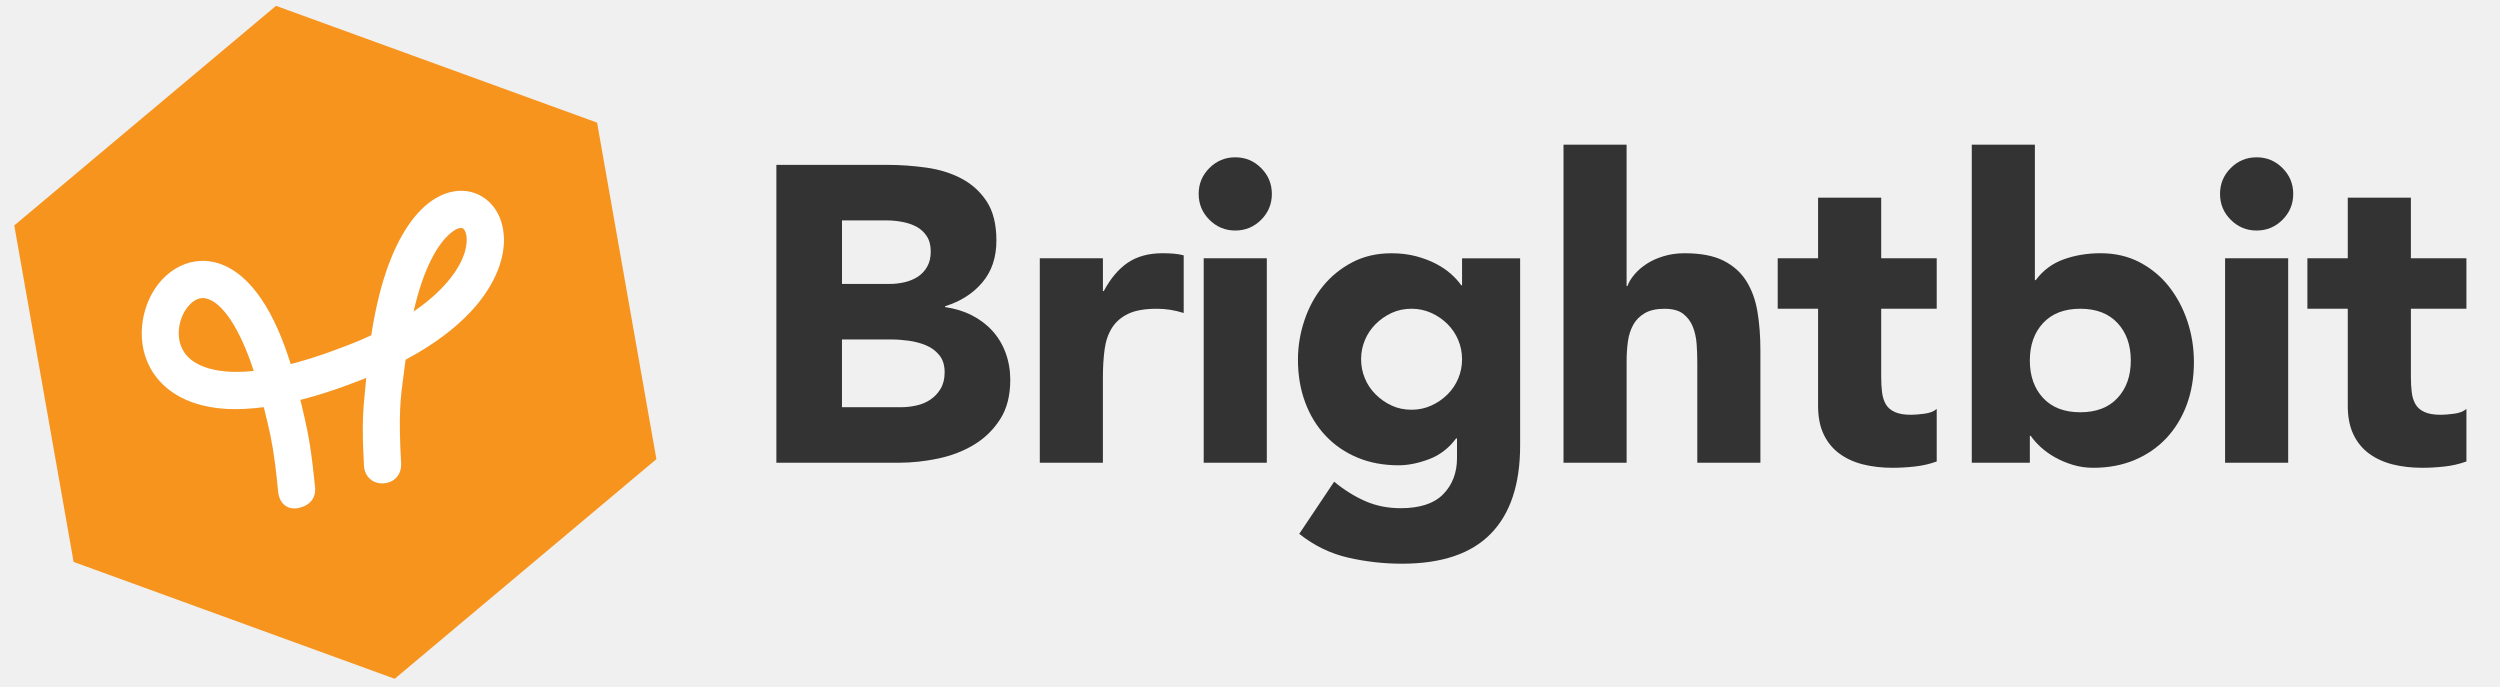
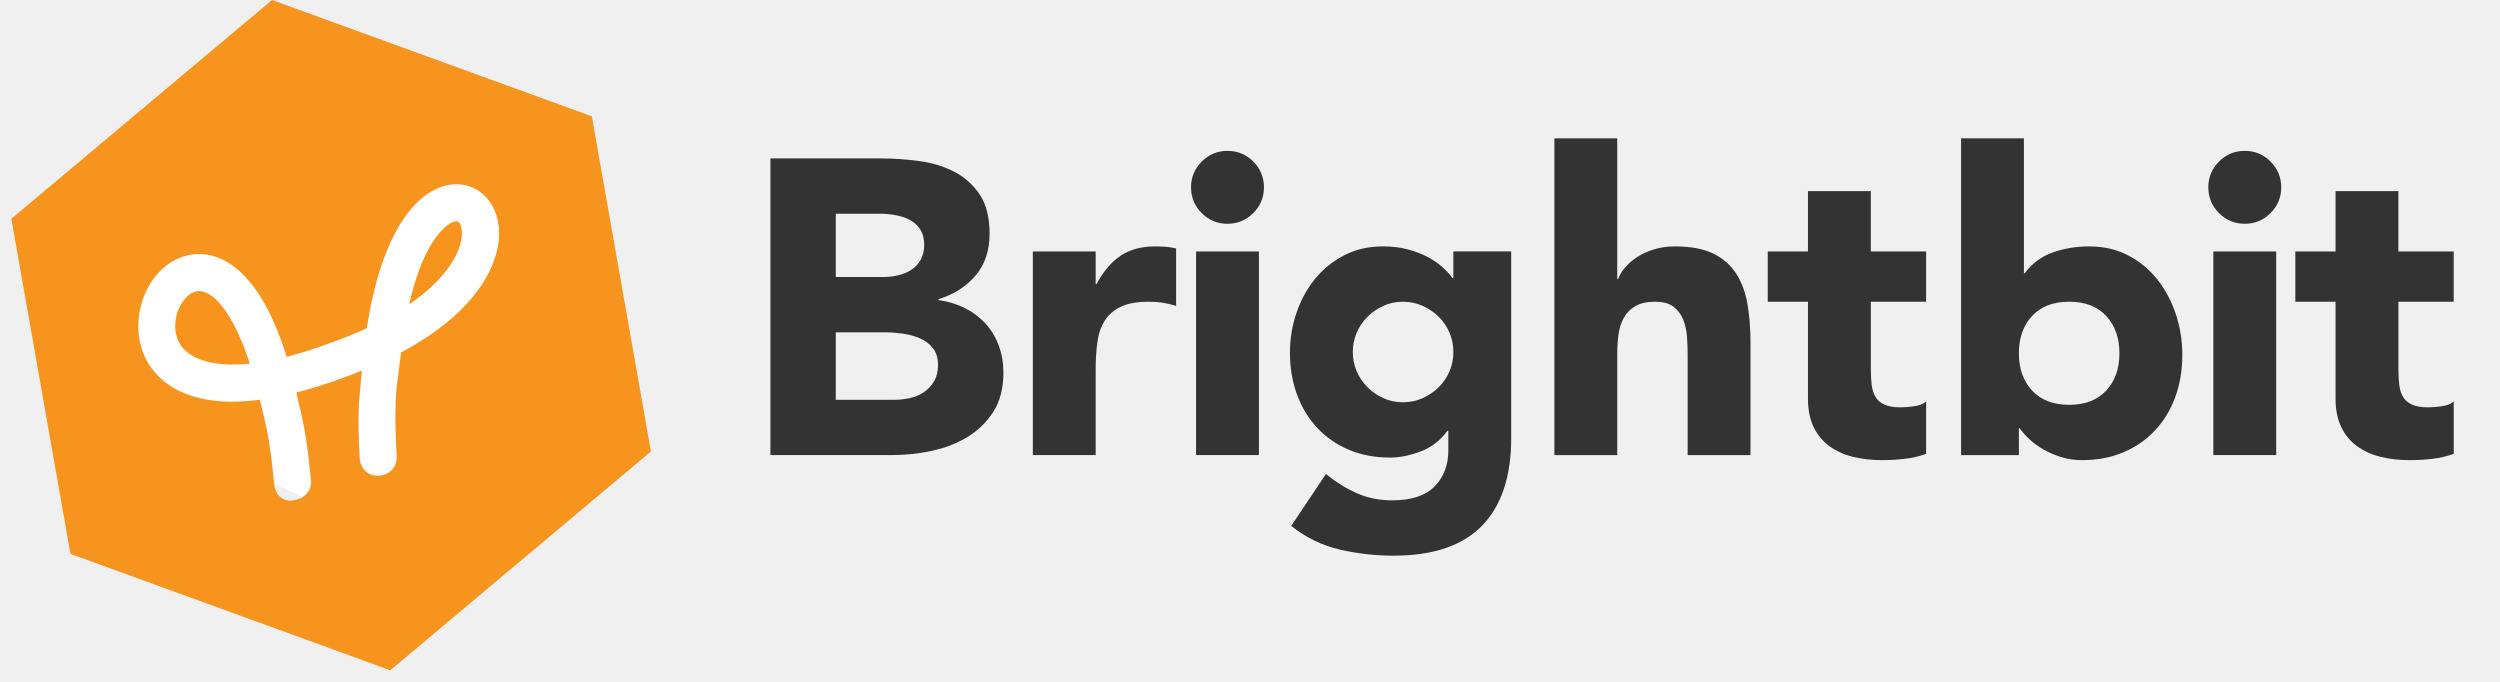
- <svg xmlns="http://www.w3.org/2000/svg" version="1.1" id="Layer_1" x="0px" y="0px" width="182px" height="50px" viewBox="0 0 182 50" enable-background="new 0 0 182 50" xml:space="preserve">
+ <svg xmlns="http://www.w3.org/2000/svg" version="1.1" id="Layer_1" x="0px" y="0px" width="165px" height="45px" viewBox="0 0 165 45" enable-background="new 0 0 165 45" xml:space="preserve">
  <g>
    <g>
-       <path fill="#333333" d="M56.52,12.003h8.085c0.938,0,1.883,0.067,2.833,0.2c0.95,0.132,1.802,0.397,2.558,0.796    c0.755,0.398,1.368,0.954,1.838,1.669c0.469,0.715,0.704,1.664,0.704,2.848c0,1.226-0.342,2.241-1.026,3.047    c-0.684,0.808-1.588,1.384-2.71,1.731v0.062c0.714,0.102,1.363,0.301,1.945,0.597c0.582,0.296,1.082,0.673,1.5,1.133    c0.418,0.459,0.74,0.996,0.964,1.608c0.225,0.613,0.337,1.266,0.337,1.96c0,1.144-0.245,2.098-0.735,2.863    c-0.49,0.766-1.123,1.384-1.899,1.854c-0.776,0.47-1.649,0.807-2.619,1.011s-1.935,0.306-2.894,0.306H56.52V12.003z     M61.297,20.671h3.461c0.367,0,0.73-0.041,1.087-0.123c0.357-0.081,0.678-0.214,0.965-0.398c0.286-0.185,0.515-0.429,0.689-0.736    c0.173-0.306,0.26-0.673,0.26-1.102c0-0.45-0.097-0.823-0.291-1.119c-0.194-0.295-0.444-0.525-0.75-0.689    c-0.306-0.164-0.653-0.28-1.041-0.352c-0.388-0.072-0.766-0.107-1.133-0.107h-3.247V20.671z M61.297,29.646h4.288    c0.367,0,0.74-0.041,1.118-0.123c0.377-0.082,0.72-0.225,1.026-0.429c0.306-0.203,0.556-0.47,0.75-0.797    c0.194-0.326,0.291-0.724,0.291-1.194c0-0.509-0.128-0.923-0.383-1.24c-0.255-0.316-0.577-0.556-0.965-0.72    s-0.807-0.275-1.256-0.337c-0.449-0.061-0.868-0.092-1.256-0.092h-3.614V29.646z" />
-       <path fill="#333333" d="M75.698,18.803h4.594v2.389h0.062c0.49-0.918,1.072-1.608,1.746-2.067c0.674-0.459,1.521-0.69,2.542-0.69    c0.265,0,0.53,0.011,0.796,0.031c0.265,0.021,0.511,0.062,0.735,0.123v4.196c-0.327-0.103-0.648-0.178-0.965-0.23    c-0.317-0.051-0.648-0.077-0.995-0.077c-0.878,0-1.573,0.123-2.083,0.368c-0.511,0.245-0.904,0.587-1.18,1.026    c-0.276,0.439-0.455,0.965-0.536,1.577c-0.082,0.613-0.123,1.288-0.123,2.022v6.217h-4.594V18.803z" />
-       <path fill="#333333" d="M87.263,14.117c0-0.735,0.26-1.363,0.781-1.883c0.52-0.521,1.148-0.782,1.883-0.782    c0.735,0,1.364,0.26,1.883,0.782c0.521,0.521,0.781,1.148,0.781,1.883S92.331,15.48,91.811,16    c-0.52,0.521-1.148,0.782-1.883,0.782c-0.734,0-1.363-0.261-1.883-0.782C87.523,15.48,87.263,14.852,87.263,14.117z M87.63,18.803    h4.594v14.885H87.63V18.803z" />
-       <path fill="#333333" d="M110.666,32.432c0,2.818-0.71,4.957-2.13,6.416c-1.42,1.46-3.578,2.19-6.478,2.19    c-1.327,0-2.634-0.148-3.92-0.444c-1.287-0.296-2.472-0.872-3.553-1.729l2.542-3.799c0.715,0.593,1.464,1.062,2.251,1.41    c0.785,0.347,1.647,0.521,2.588,0.521c1.409,0,2.444-0.343,3.108-1.026c0.663-0.685,0.996-1.558,0.996-2.619v-1.439h-0.062    c-0.531,0.715-1.19,1.221-1.976,1.517c-0.786,0.296-1.525,0.443-2.22,0.443c-1.103,0-2.104-0.188-3.003-0.566    c-0.897-0.378-1.669-0.908-2.311-1.592c-0.645-0.684-1.139-1.495-1.486-2.436c-0.348-0.938-0.521-1.971-0.521-3.093    c0-0.98,0.159-1.94,0.476-2.879c0.315-0.939,0.767-1.766,1.348-2.48s1.291-1.291,2.128-1.73c0.838-0.439,1.787-0.659,2.849-0.659    c0.653,0,1.251,0.072,1.792,0.214c0.54,0.144,1.026,0.327,1.455,0.551c0.429,0.225,0.796,0.476,1.103,0.751    c0.306,0.276,0.551,0.546,0.734,0.812h0.062v-1.96h4.228V32.432z M99.088,26.153c0,0.49,0.093,0.954,0.276,1.395    c0.183,0.438,0.443,0.826,0.78,1.163s0.725,0.608,1.163,0.812c0.439,0.204,0.925,0.306,1.456,0.306    c0.511,0,0.989-0.102,1.439-0.306c0.448-0.203,0.842-0.475,1.179-0.812s0.597-0.725,0.781-1.163    c0.184-0.44,0.275-0.904,0.275-1.395s-0.092-0.954-0.275-1.394c-0.185-0.438-0.444-0.826-0.781-1.164    c-0.337-0.337-0.73-0.607-1.179-0.812c-0.45-0.204-0.929-0.307-1.439-0.307c-0.531,0-1.017,0.103-1.456,0.307    c-0.438,0.205-0.826,0.475-1.163,0.812c-0.337,0.337-0.598,0.725-0.78,1.164C99.181,25.2,99.088,25.663,99.088,26.153z" />
-       <path fill="#333333" d="M118.416,10.534v10.291h0.062c0.103-0.286,0.275-0.572,0.521-0.858c0.245-0.285,0.541-0.541,0.889-0.766    c0.347-0.224,0.755-0.408,1.226-0.551c0.468-0.143,0.979-0.214,1.531-0.214c1.163,0,2.103,0.179,2.817,0.536    c0.714,0.358,1.271,0.853,1.669,1.486c0.397,0.633,0.669,1.377,0.812,2.236c0.143,0.857,0.214,1.787,0.214,2.787v8.208h-4.594    v-7.289c0-0.428-0.015-0.873-0.046-1.333c-0.031-0.458-0.123-0.882-0.275-1.271c-0.153-0.387-0.389-0.704-0.705-0.949    s-0.771-0.368-1.362-0.368c-0.593,0-1.072,0.108-1.439,0.322c-0.368,0.214-0.648,0.5-0.843,0.857    c-0.194,0.358-0.321,0.761-0.383,1.21c-0.061,0.448-0.092,0.918-0.092,1.409v7.411h-4.594V10.534H118.416z" />
-       <path fill="#333333" d="M140.993,22.478h-4.042v4.962c0,0.409,0.021,0.781,0.062,1.118s0.133,0.628,0.275,0.873    s0.362,0.434,0.659,0.566c0.295,0.134,0.688,0.199,1.179,0.199c0.244,0,0.566-0.025,0.965-0.077    c0.398-0.051,0.699-0.168,0.902-0.352v3.828c-0.51,0.184-1.04,0.307-1.592,0.367c-0.551,0.062-1.093,0.093-1.623,0.093    c-0.776,0-1.49-0.082-2.145-0.245c-0.653-0.164-1.225-0.424-1.715-0.781c-0.489-0.357-0.872-0.822-1.148-1.394    c-0.275-0.571-0.414-1.266-0.414-2.082v-7.076h-2.939v-3.675h2.939v-4.411h4.595v4.411h4.042V22.478z" />
-       <path fill="#333333" d="M143.545,10.534h4.594v9.862h0.062c0.53-0.715,1.209-1.22,2.036-1.516c0.827-0.296,1.72-0.445,2.68-0.445    c1.062,0,2.012,0.22,2.849,0.659c0.837,0.439,1.547,1.026,2.129,1.76c0.581,0.736,1.029,1.578,1.347,2.527    c0.317,0.949,0.475,1.944,0.475,2.986c0,1.122-0.174,2.154-0.521,3.094c-0.347,0.938-0.843,1.75-1.485,2.435    c-0.644,0.684-1.414,1.215-2.312,1.592c-0.898,0.378-1.898,0.567-3.001,0.567c-0.531,0-1.031-0.072-1.501-0.215    c-0.47-0.144-0.903-0.326-1.302-0.551s-0.745-0.476-1.041-0.751s-0.536-0.546-0.72-0.812h-0.061v1.96h-4.228V10.534z     M147.772,26.245c0,1.124,0.32,2.032,0.964,2.726c0.643,0.695,1.547,1.042,2.711,1.042c1.163,0,2.067-0.347,2.71-1.042    c0.644-0.693,0.965-1.602,0.965-2.726c0-1.123-0.321-2.032-0.965-2.726c-0.643-0.694-1.547-1.042-2.71-1.042    c-1.164,0-2.068,0.348-2.711,1.042C148.093,24.213,147.772,25.123,147.772,26.245z" />
-       <path fill="#333333" d="M161.618,14.117c0-0.735,0.26-1.363,0.78-1.883c0.521-0.521,1.148-0.782,1.885-0.782    c0.734,0,1.362,0.26,1.883,0.782c0.521,0.521,0.781,1.148,0.781,1.883s-0.261,1.363-0.781,1.883s-1.148,0.782-1.883,0.782    c-0.736,0-1.363-0.261-1.885-0.782C161.878,15.48,161.618,14.852,161.618,14.117z M161.986,18.803h4.594v14.885h-4.594V18.803z" />
-       <path fill="#333333" d="M179.556,22.478h-4.043v4.962c0,0.409,0.021,0.781,0.062,1.118c0.04,0.337,0.132,0.628,0.274,0.873    s0.363,0.434,0.659,0.566c0.295,0.134,0.689,0.199,1.18,0.199c0.244,0,0.566-0.025,0.964-0.077c0.398-0.051,0.7-0.168,0.903-0.352    v3.828c-0.511,0.184-1.041,0.307-1.592,0.367c-0.552,0.062-1.093,0.093-1.623,0.093c-0.777,0-1.491-0.082-2.145-0.245    c-0.653-0.164-1.225-0.424-1.715-0.781s-0.873-0.822-1.148-1.394s-0.414-1.266-0.414-2.082v-7.076h-2.94v-3.675h2.94v-4.411h4.594    v4.411h4.043V22.478z" />
+       <path fill="#333333" d="M50.848,10.456h7.301c0.848,0,1.701,0.06,2.558,0.18c0.858,0.12,1.627,0.359,2.31,0.719    c0.682,0.359,1.235,0.861,1.66,1.507c0.423,0.646,0.636,1.502,0.636,2.572c0,1.106-0.309,2.023-0.926,2.751    c-0.618,0.729-1.434,1.25-2.448,1.562v0.056c0.645,0.092,1.23,0.271,1.756,0.539c0.525,0.268,0.977,0.608,1.355,1.023    c0.377,0.415,0.667,0.899,0.871,1.453c0.203,0.553,0.304,1.143,0.304,1.77c0,1.032-0.221,1.894-0.664,2.585    s-1.014,1.25-1.715,1.674c-0.701,0.424-1.489,0.728-2.365,0.913c-0.876,0.185-1.747,0.276-2.613,0.276h-8.02V10.456z     M55.162,18.282h3.125c0.332,0,0.659-0.037,0.982-0.111c0.322-0.073,0.613-0.193,0.872-0.359c0.258-0.166,0.465-0.387,0.622-0.664    c0.156-0.276,0.235-0.607,0.235-0.995c0-0.406-0.088-0.743-0.263-1.01c-0.175-0.267-0.4-0.475-0.677-0.622    c-0.276-0.148-0.59-0.253-0.941-0.318c-0.35-0.064-0.691-0.097-1.023-0.097h-2.932V18.282z M55.162,26.386h3.872    c0.332,0,0.668-0.037,1.009-0.111c0.341-0.073,0.65-0.202,0.927-0.387c0.276-0.185,0.502-0.425,0.677-0.72    c0.175-0.294,0.263-0.653,0.263-1.078c0-0.46-0.116-0.834-0.346-1.119c-0.231-0.287-0.521-0.503-0.872-0.651    c-0.351-0.147-0.729-0.249-1.134-0.304c-0.406-0.055-0.784-0.083-1.134-0.083h-3.263V26.386z" />
+       <path fill="#333333" d="M68.166,16.595h4.148v2.157h0.055c0.443-0.829,0.968-1.452,1.577-1.866    c0.609-0.415,1.374-0.623,2.295-0.623c0.24,0,0.479,0.01,0.719,0.027c0.239,0.019,0.461,0.056,0.664,0.111v3.789    c-0.295-0.093-0.585-0.161-0.871-0.208c-0.286-0.046-0.585-0.069-0.898-0.069c-0.793,0-1.42,0.11-1.881,0.332    c-0.461,0.222-0.816,0.53-1.065,0.927c-0.249,0.397-0.41,0.871-0.484,1.423c-0.074,0.554-0.111,1.163-0.111,1.826v5.614h-4.148    V16.595z" />
+       <path fill="#333333" d="M78.608,12.364c0-0.664,0.235-1.231,0.706-1.701c0.47-0.471,1.037-0.706,1.701-0.706    c0.664,0,1.23,0.234,1.701,0.706c0.47,0.47,0.705,1.037,0.705,1.701c0,0.663-0.235,1.23-0.705,1.7    c-0.471,0.47-1.037,0.706-1.701,0.706c-0.664,0-1.231-0.235-1.701-0.706C78.843,13.595,78.608,13.027,78.608,12.364z     M78.94,16.595h4.148v13.441H78.94V16.595z" />
+       <path fill="#333333" d="M99.74,28.901c0,2.545-0.642,4.476-1.923,5.794c-1.282,1.318-3.231,1.979-5.849,1.979    c-1.199,0-2.378-0.135-3.54-0.402c-1.162-0.268-2.231-0.788-3.208-1.562l2.295-3.43c0.646,0.534,1.323,0.958,2.033,1.272    c0.709,0.313,1.489,0.47,2.337,0.47c1.271,0,2.207-0.309,2.807-0.926c0.599-0.619,0.899-1.406,0.899-2.365v-1.3h-0.056    c-0.48,0.646-1.074,1.102-1.784,1.369c-0.71,0.268-1.378,0.4-2.005,0.4c-0.996,0-1.9-0.17-2.711-0.511s-1.507-0.82-2.087-1.438    c-0.582-0.618-1.028-1.351-1.342-2.2c-0.313-0.847-0.47-1.778-0.47-2.792c0-0.885,0.143-1.752,0.429-2.6    c0.285-0.848,0.691-1.594,1.216-2.24c0.525-0.646,1.166-1.166,1.922-1.563c0.755-0.396,1.613-0.595,2.572-0.595    c0.59,0,1.129,0.064,1.618,0.193c0.488,0.129,0.927,0.295,1.313,0.498c0.387,0.203,0.719,0.429,0.997,0.678    c0.276,0.249,0.497,0.493,0.663,0.732h0.056v-1.77h3.817V28.901z M89.285,23.232c0,0.442,0.083,0.862,0.25,1.259    c0.166,0.396,0.401,0.746,0.705,1.051c0.304,0.304,0.654,0.549,1.051,0.732c0.396,0.185,0.834,0.276,1.313,0.276    c0.461,0,0.894-0.092,1.3-0.276c0.405-0.184,0.761-0.429,1.065-0.732c0.304-0.305,0.539-0.654,0.706-1.051    c0.166-0.396,0.248-0.816,0.248-1.259c0-0.443-0.083-0.862-0.248-1.258c-0.167-0.396-0.402-0.746-0.706-1.051    c-0.304-0.304-0.66-0.548-1.065-0.732c-0.406-0.185-0.838-0.277-1.3-0.277c-0.479,0-0.917,0.092-1.313,0.277    c-0.396,0.185-0.747,0.428-1.051,0.732c-0.304,0.305-0.54,0.655-0.705,1.051C89.369,22.371,89.285,22.789,89.285,23.232z" />
+       <path fill="#333333" d="M106.738,9.128v9.292h0.057c0.092-0.258,0.248-0.517,0.47-0.775c0.222-0.258,0.488-0.488,0.802-0.691    c0.313-0.203,0.682-0.369,1.106-0.498c0.423-0.129,0.885-0.193,1.383-0.193c1.05,0,1.898,0.162,2.544,0.484    c0.645,0.323,1.148,0.77,1.507,1.341c0.359,0.572,0.604,1.244,0.732,2.02c0.13,0.774,0.194,1.613,0.194,2.517v7.412h-4.148v-6.582    c0-0.387-0.014-0.789-0.041-1.204c-0.028-0.414-0.111-0.797-0.249-1.147c-0.139-0.35-0.352-0.636-0.637-0.857    c-0.286-0.222-0.695-0.332-1.23-0.332c-0.534,0-0.968,0.097-1.3,0.291c-0.332,0.193-0.585,0.452-0.761,0.774    c-0.175,0.323-0.29,0.687-0.346,1.093c-0.055,0.405-0.083,0.829-0.083,1.272v6.692h-4.148V9.128H106.738z" />
+       <path fill="#333333" d="M127.125,19.914h-3.649v4.48c0,0.369,0.019,0.705,0.055,1.01c0.037,0.304,0.12,0.567,0.249,0.788    c0.129,0.222,0.328,0.393,0.596,0.512c0.266,0.121,0.622,0.18,1.064,0.18c0.221,0,0.511-0.022,0.871-0.069    c0.359-0.046,0.632-0.151,0.814-0.317v3.457c-0.46,0.166-0.939,0.276-1.437,0.331c-0.499,0.056-0.987,0.084-1.467,0.084    c-0.7,0-1.346-0.074-1.937-0.222c-0.589-0.147-1.105-0.382-1.548-0.705c-0.441-0.323-0.787-0.742-1.037-1.258    c-0.249-0.517-0.373-1.144-0.373-1.881v-6.389h-2.655v-3.318h2.655v-3.983h4.148v3.983h3.649V19.914z" />
+       <path fill="#333333" d="M129.43,9.128h4.148v8.905h0.056c0.479-0.646,1.092-1.102,1.839-1.369c0.746-0.268,1.553-0.401,2.42-0.401    c0.958,0,1.815,0.199,2.571,0.595c0.756,0.397,1.397,0.927,1.923,1.59c0.524,0.665,0.93,1.424,1.216,2.282    c0.286,0.857,0.429,1.756,0.429,2.696c0,1.015-0.156,1.946-0.47,2.794c-0.313,0.849-0.761,1.581-1.342,2.198    c-0.581,0.618-1.276,1.098-2.087,1.438c-0.812,0.341-1.716,0.513-2.712,0.513c-0.479,0-0.931-0.065-1.354-0.193    c-0.424-0.13-0.815-0.296-1.175-0.498c-0.359-0.203-0.673-0.43-0.94-0.678c-0.268-0.249-0.484-0.494-0.649-0.733h-0.056v1.771    h-3.816V9.128z M133.246,23.315c0,1.015,0.29,1.835,0.871,2.461c0.58,0.628,1.396,0.941,2.447,0.941s1.867-0.313,2.447-0.941    c0.581-0.626,0.871-1.446,0.871-2.461c0-1.014-0.29-1.834-0.871-2.461c-0.58-0.626-1.396-0.94-2.447-0.94s-1.867,0.314-2.447,0.94    C133.536,21.481,133.246,22.302,133.246,23.315z" />
+       <path fill="#333333" d="M145.749,12.364c0-0.664,0.235-1.231,0.705-1.701c0.471-0.471,1.037-0.706,1.701-0.706    c0.663,0,1.23,0.234,1.7,0.706c0.471,0.47,0.705,1.037,0.705,1.701c0,0.663-0.234,1.23-0.705,1.7    c-0.47,0.47-1.037,0.706-1.7,0.706c-0.664,0-1.23-0.235-1.701-0.706C145.984,13.595,145.749,13.027,145.749,12.364z     M146.081,16.595h4.148v13.441h-4.148V16.595z" />
+       <path fill="#333333" d="M161.946,19.914h-3.651v4.48c0,0.369,0.02,0.705,0.057,1.01c0.037,0.304,0.119,0.567,0.248,0.788    c0.129,0.222,0.328,0.393,0.595,0.512c0.268,0.121,0.622,0.18,1.065,0.18c0.221,0,0.512-0.022,0.87-0.069    c0.361-0.046,0.633-0.151,0.816-0.317v3.457c-0.461,0.166-0.939,0.276-1.438,0.331c-0.497,0.056-0.985,0.084-1.465,0.084    c-0.701,0-1.346-0.074-1.937-0.222c-0.59-0.147-1.105-0.382-1.548-0.705s-0.788-0.742-1.037-1.258    c-0.249-0.517-0.374-1.144-0.374-1.881v-6.389h-2.655v-3.318h2.655v-3.983h4.147v3.983h3.651V19.914z" />
    </g>
  </g>
-   <g>
-     <path fill="#FFFFFF" d="M33.085,13.923c-0.468,0.071-0.931,0.242-1.376,0.508c-1.468,0.875-2.713,2.722-3.601,5.341   c-0.456,1.348-0.821,2.907-1.085,4.635c-0.745,0.344-1.566,0.682-2.443,0.997l-0.152,0.055l-0.004,0.006   c-1.161,0.431-2.256,0.778-3.26,1.037c-0.273-0.877-0.577-1.7-0.905-2.455c-1.555-3.561-3.375-4.662-4.628-4.958   c-0.976-0.23-1.957-0.072-2.84,0.455c-0.623,0.373-1.176,0.926-1.6,1.606c-1.035,1.666-1.392,4.381,0.265,6.404   c0.759,0.929,2.255,2.066,5.086,2.217c0.814,0.039,1.707-0.006,2.655-0.13l0.047,0.184c0.349,1.412,0.566,2.294,0.78,3.958   c0.071,0.557,0.142,1.199,0.217,1.979c0.038,0.451,0.217,0.816,0.502,1.033c0.181,0.136,0.494,0.279,0.964,0.189   c0.231-0.046,0.437-0.121,0.61-0.223c0.448-0.268,0.673-0.726,0.621-1.257c-0.063-0.661-0.125-1.216-0.186-1.723   c-0.233-1.928-0.472-2.958-0.885-4.668c1.176-0.299,2.4-0.689,3.641-1.159c0.39-0.141,0.777-0.289,1.152-0.443   c-0.018,0.199-0.036,0.385-0.054,0.562c-0.182,1.806-0.274,2.735-0.118,5.708c0.002,0.044,0.003,0.079,0.006,0.124   c0.02,0.386,0.179,0.729,0.447,0.968c0.265,0.232,0.606,0.34,0.988,0.314c0.243-0.021,0.461-0.086,0.649-0.197   c0.412-0.246,0.642-0.695,0.623-1.209c0-0.007,0.002-0.014,0.001-0.021c-0.2-3.651-0.055-4.729,0.186-6.52   c0.043-0.324,0.089-0.668,0.138-1.056c0.345-0.184,0.681-0.372,1.004-0.564l0,0c1.706-1.018,3.095-2.151,4.128-3.366   c1.656-1.963,2.349-4.108,1.896-5.889C36.128,14.678,34.702,13.675,33.085,13.923z M13.554,25.837   c-0.814-0.993-0.604-2.383-0.062-3.248c0.114-0.182,0.356-0.517,0.702-0.72c0.175-0.105,0.355-0.16,0.536-0.167   c0.092-0.002,0.187,0.007,0.28,0.028c1.198,0.283,2.476,2.24,3.461,5.273C15.186,27.347,13.944,26.318,13.554,25.837z    M32.586,20.502c-0.64,0.756-1.47,1.486-2.472,2.171c0.167-0.734,0.356-1.416,0.562-2.033c0.933-2.755,2.003-3.63,2.42-3.878   c0.143-0.086,0.281-0.142,0.452-0.166c0.176-0.007,0.304,0.141,0.379,0.438C33.988,17.276,34.215,18.578,32.586,20.502z" />
-     <path fill="#F7941E" d="M33.549,16.596c-0.171,0.023-0.309,0.079-0.452,0.166c-0.417,0.248-1.487,1.124-2.42,3.878   c-0.206,0.617-0.395,1.299-0.562,2.033c1.001-0.686,1.832-1.415,2.472-2.171c1.629-1.924,1.401-3.226,1.341-3.468   C33.853,16.737,33.725,16.589,33.549,16.596z" />
-     <path fill="#F7941E" d="M47.376,31.107l-3.909-22.18L20.092,0.425L1.039,16.412l3.064,17.372l1.257,7.125l23.373,8.506   L47.36,33.783l0.017-0.014l0.409-0.343L47.376,31.107z M34.66,22.256c-1.033,1.215-2.422,2.349-4.128,3.366l0,0   c-0.324,0.192-0.659,0.381-1.004,0.564c-0.048,0.388-0.094,0.731-0.138,1.056c-0.241,1.79-0.386,2.868-0.186,6.52   c0,0.008-0.002,0.015-0.001,0.021c0.019,0.514-0.211,0.963-0.623,1.209c-0.188,0.111-0.406,0.177-0.649,0.197   c-0.382,0.025-0.724-0.082-0.988-0.314c-0.268-0.238-0.427-0.582-0.447-0.968c-0.002-0.045-0.003-0.08-0.006-0.124   c-0.156-2.973-0.064-3.902,0.118-5.708c0.018-0.178,0.036-0.363,0.054-0.562c-0.375,0.154-0.762,0.303-1.152,0.443   c-1.241,0.47-2.464,0.86-3.641,1.159c0.413,1.71,0.652,2.74,0.885,4.668c0.061,0.507,0.122,1.062,0.186,1.723   c0.052,0.531-0.173,0.989-0.621,1.257c-0.173,0.102-0.379,0.177-0.61,0.223c-0.47,0.09-0.783-0.054-0.964-0.189   c-0.286-0.217-0.464-0.582-0.502-1.033c-0.075-0.78-0.146-1.423-0.217-1.979c-0.214-1.664-0.431-2.546-0.78-3.958l-0.047-0.184   c-0.948,0.124-1.841,0.169-2.655,0.13c-2.832-0.15-4.327-1.288-5.086-2.217c-1.656-2.023-1.3-4.738-0.265-6.404   c0.424-0.68,0.977-1.233,1.6-1.606c0.884-0.526,1.865-0.685,2.84-0.455c1.253,0.296,3.073,1.397,4.628,4.958   c0.328,0.754,0.631,1.578,0.905,2.455c1.003-0.259,2.099-0.605,3.26-1.037l0.004-0.006l0.152-0.055   c0.877-0.315,1.698-0.653,2.443-0.997c0.265-1.728,0.63-3.288,1.085-4.635c0.888-2.62,2.133-4.466,3.601-5.341   c0.445-0.267,0.908-0.438,1.376-0.508c1.617-0.249,3.043,0.754,3.47,2.443C37.008,18.147,36.316,20.293,34.66,22.256z" />
-     <path fill="#F7941E" d="M15.01,21.73c-0.094-0.021-0.188-0.031-0.28-0.028c-0.18,0.007-0.36,0.062-0.536,0.167   c-0.345,0.203-0.588,0.538-0.702,0.72c-0.542,0.865-0.752,2.255,0.062,3.248c0.39,0.481,1.632,1.509,4.917,1.167   C17.485,23.971,16.208,22.014,15.01,21.73z" />
-   </g>
+   <path fill="#FFFFFF" d="M19.964,32.812c0.404-0.241,0.607-0.655,0.561-1.135c-0.058-0.598-0.113-1.099-0.168-1.556  c-0.21-1.74-0.426-2.671-0.799-4.215c1.062-0.271,2.167-0.623,3.287-1.047c0.353-0.127,0.701-0.262,1.041-0.401  c-0.016,0.181-0.032,0.348-0.048,0.509c-0.165,1.631-0.248,2.47-0.106,5.154c0.002,0.039,0.003,0.071,0.005,0.111  c0.018,0.349,0.162,0.659,0.404,0.875c0.239,0.21,0.547,0.307,0.892,0.283c0.22-0.019,0.417-0.077,0.586-0.178  c0.372-0.223,0.579-0.628,0.562-1.092c0-0.006,0.002-0.012,0.001-0.02c-0.181-3.297-0.05-4.271,0.167-5.887  c0.039-0.292,0.081-0.603,0.125-0.953c0.312-0.166,0.615-0.337,0.907-0.511l0,0c1.54-0.918,2.794-1.942,3.727-3.039  c1.496-1.773,2.121-3.71,1.712-5.318c-0.386-1.525-1.674-2.431-3.134-2.206c-0.422,0.063-0.841,0.218-1.242,0.459  c-1.326,0.79-2.45,2.458-3.252,4.823c-0.411,1.216-0.741,2.625-0.98,4.185c-0.672,0.311-1.414,0.616-2.205,0.901l-0.137,0.05  l-0.004,0.004c-1.048,0.389-2.037,0.703-2.943,0.936c-0.247-0.792-0.521-1.535-0.817-2.216c-1.404-3.215-3.047-4.21-4.179-4.478  c-0.881-0.207-1.767-0.065-2.564,0.411c-0.563,0.336-1.062,0.837-1.444,1.45c-0.935,1.504-1.257,3.956,0.239,5.782  c0.686,0.84,2.037,1.866,4.593,2.002c0.735,0.035,1.541-0.005,2.397-0.116l0.043,0.166c0.315,1.274,0.511,2.071,0.705,3.573  c0.064,0.503,0.128,1.083,0.196,1.787" />
+   <path fill="#FFFFFF" d="M12.051,22.947c-0.735-0.896-0.545-2.151-0.056-2.933c0.103-0.165,0.322-0.467,0.634-0.65  c0.158-0.095,0.321-0.144,0.484-0.151c0.083-0.002,0.168,0.007,0.253,0.025c1.082,0.256,2.235,2.024,3.125,4.763  C13.524,24.311,12.403,23.381,12.051,22.947z" />
+   <path fill="#FFFFFF" d="M29.236,18.129c-0.578,0.683-1.328,1.341-2.231,1.96c0.151-0.663,0.321-1.278,0.506-1.835  c0.843-2.487,1.81-3.278,2.187-3.503c0.129-0.077,0.253-0.128,0.408-0.149c0.159-0.005,0.274,0.128,0.342,0.396  C30.501,15.216,30.708,16.392,29.236,18.129z" />
+   <path fill="#F7941E" d="M30.105,14.602c-0.155,0.021-0.279,0.072-0.408,0.149c-0.377,0.225-1.344,1.016-2.187,3.503  c-0.185,0.557-0.355,1.173-0.506,1.835c0.904-0.62,1.654-1.277,2.231-1.96c1.471-1.738,1.265-2.914,1.211-3.131  C30.38,14.73,30.265,14.597,30.105,14.602z" />
+   <path fill="#F7941E" d="M42.592,27.706L39.062,7.678L17.955,0L0.75,14.437l2.767,15.686l1.134,6.433l21.106,7.682l16.819-14.114  l0.015-0.012L42.96,29.8L42.592,27.706z M31.108,19.713c-0.933,1.097-2.187,2.12-3.727,3.039l0,0  c-0.292,0.174-0.596,0.345-0.907,0.511c-0.043,0.351-0.085,0.661-0.125,0.953c-0.217,1.616-0.348,2.59-0.167,5.887  c0,0.008-0.001,0.014-0.001,0.02c0.017,0.464-0.19,0.869-0.562,1.092c-0.169,0.101-0.367,0.159-0.586,0.178  c-0.345,0.023-0.653-0.073-0.892-0.283c-0.242-0.216-0.386-0.526-0.404-0.875c-0.002-0.04-0.003-0.072-0.005-0.111  c-0.142-2.685-0.059-3.523,0.106-5.154c0.016-0.161,0.032-0.328,0.048-0.509c-0.339,0.14-0.688,0.274-1.041,0.401  c-1.121,0.424-2.226,0.776-3.287,1.047c0.373,1.544,0.588,2.475,0.799,4.215c0.055,0.457,0.11,0.958,0.168,1.556  c0.047,0.479-0.156,0.894-0.561,1.135c-0.156,0.092-0.342,0.16-0.551,0.201c-0.424,0.081-0.707-0.049-0.87-0.171  c-0.258-0.196-0.419-0.525-0.454-0.934c-0.068-0.704-0.132-1.284-0.196-1.787c-0.193-1.502-0.39-2.299-0.705-3.573l-0.043-0.166  c-0.856,0.111-1.662,0.151-2.397,0.116c-2.557-0.136-3.908-1.162-4.593-2.002c-1.496-1.826-1.173-4.277-0.239-5.782  c0.383-0.613,0.881-1.114,1.444-1.45c0.798-0.476,1.684-0.618,2.564-0.411c1.132,0.267,2.775,1.262,4.179,4.478  c0.296,0.681,0.57,1.424,0.817,2.216c0.906-0.233,1.895-0.547,2.943-0.936l0.004-0.004l0.137-0.05  c0.792-0.285,1.533-0.59,2.205-0.901c0.239-1.56,0.569-2.969,0.98-4.185c0.802-2.365,1.926-4.033,3.252-4.823  c0.401-0.241,0.82-0.396,1.242-0.459c1.46-0.225,2.748,0.68,3.134,2.206C33.229,16.003,32.604,17.94,31.108,19.713z" />
+   <path fill="#F7941E" d="M13.365,19.238c-0.084-0.019-0.17-0.027-0.253-0.025c-0.163,0.007-0.326,0.056-0.484,0.151  c-0.312,0.184-0.531,0.486-0.634,0.65c-0.489,0.781-0.679,2.036,0.056,2.933c0.353,0.434,1.474,1.363,4.439,1.054  C15.601,21.262,14.447,19.494,13.365,19.238z" />
</svg>
